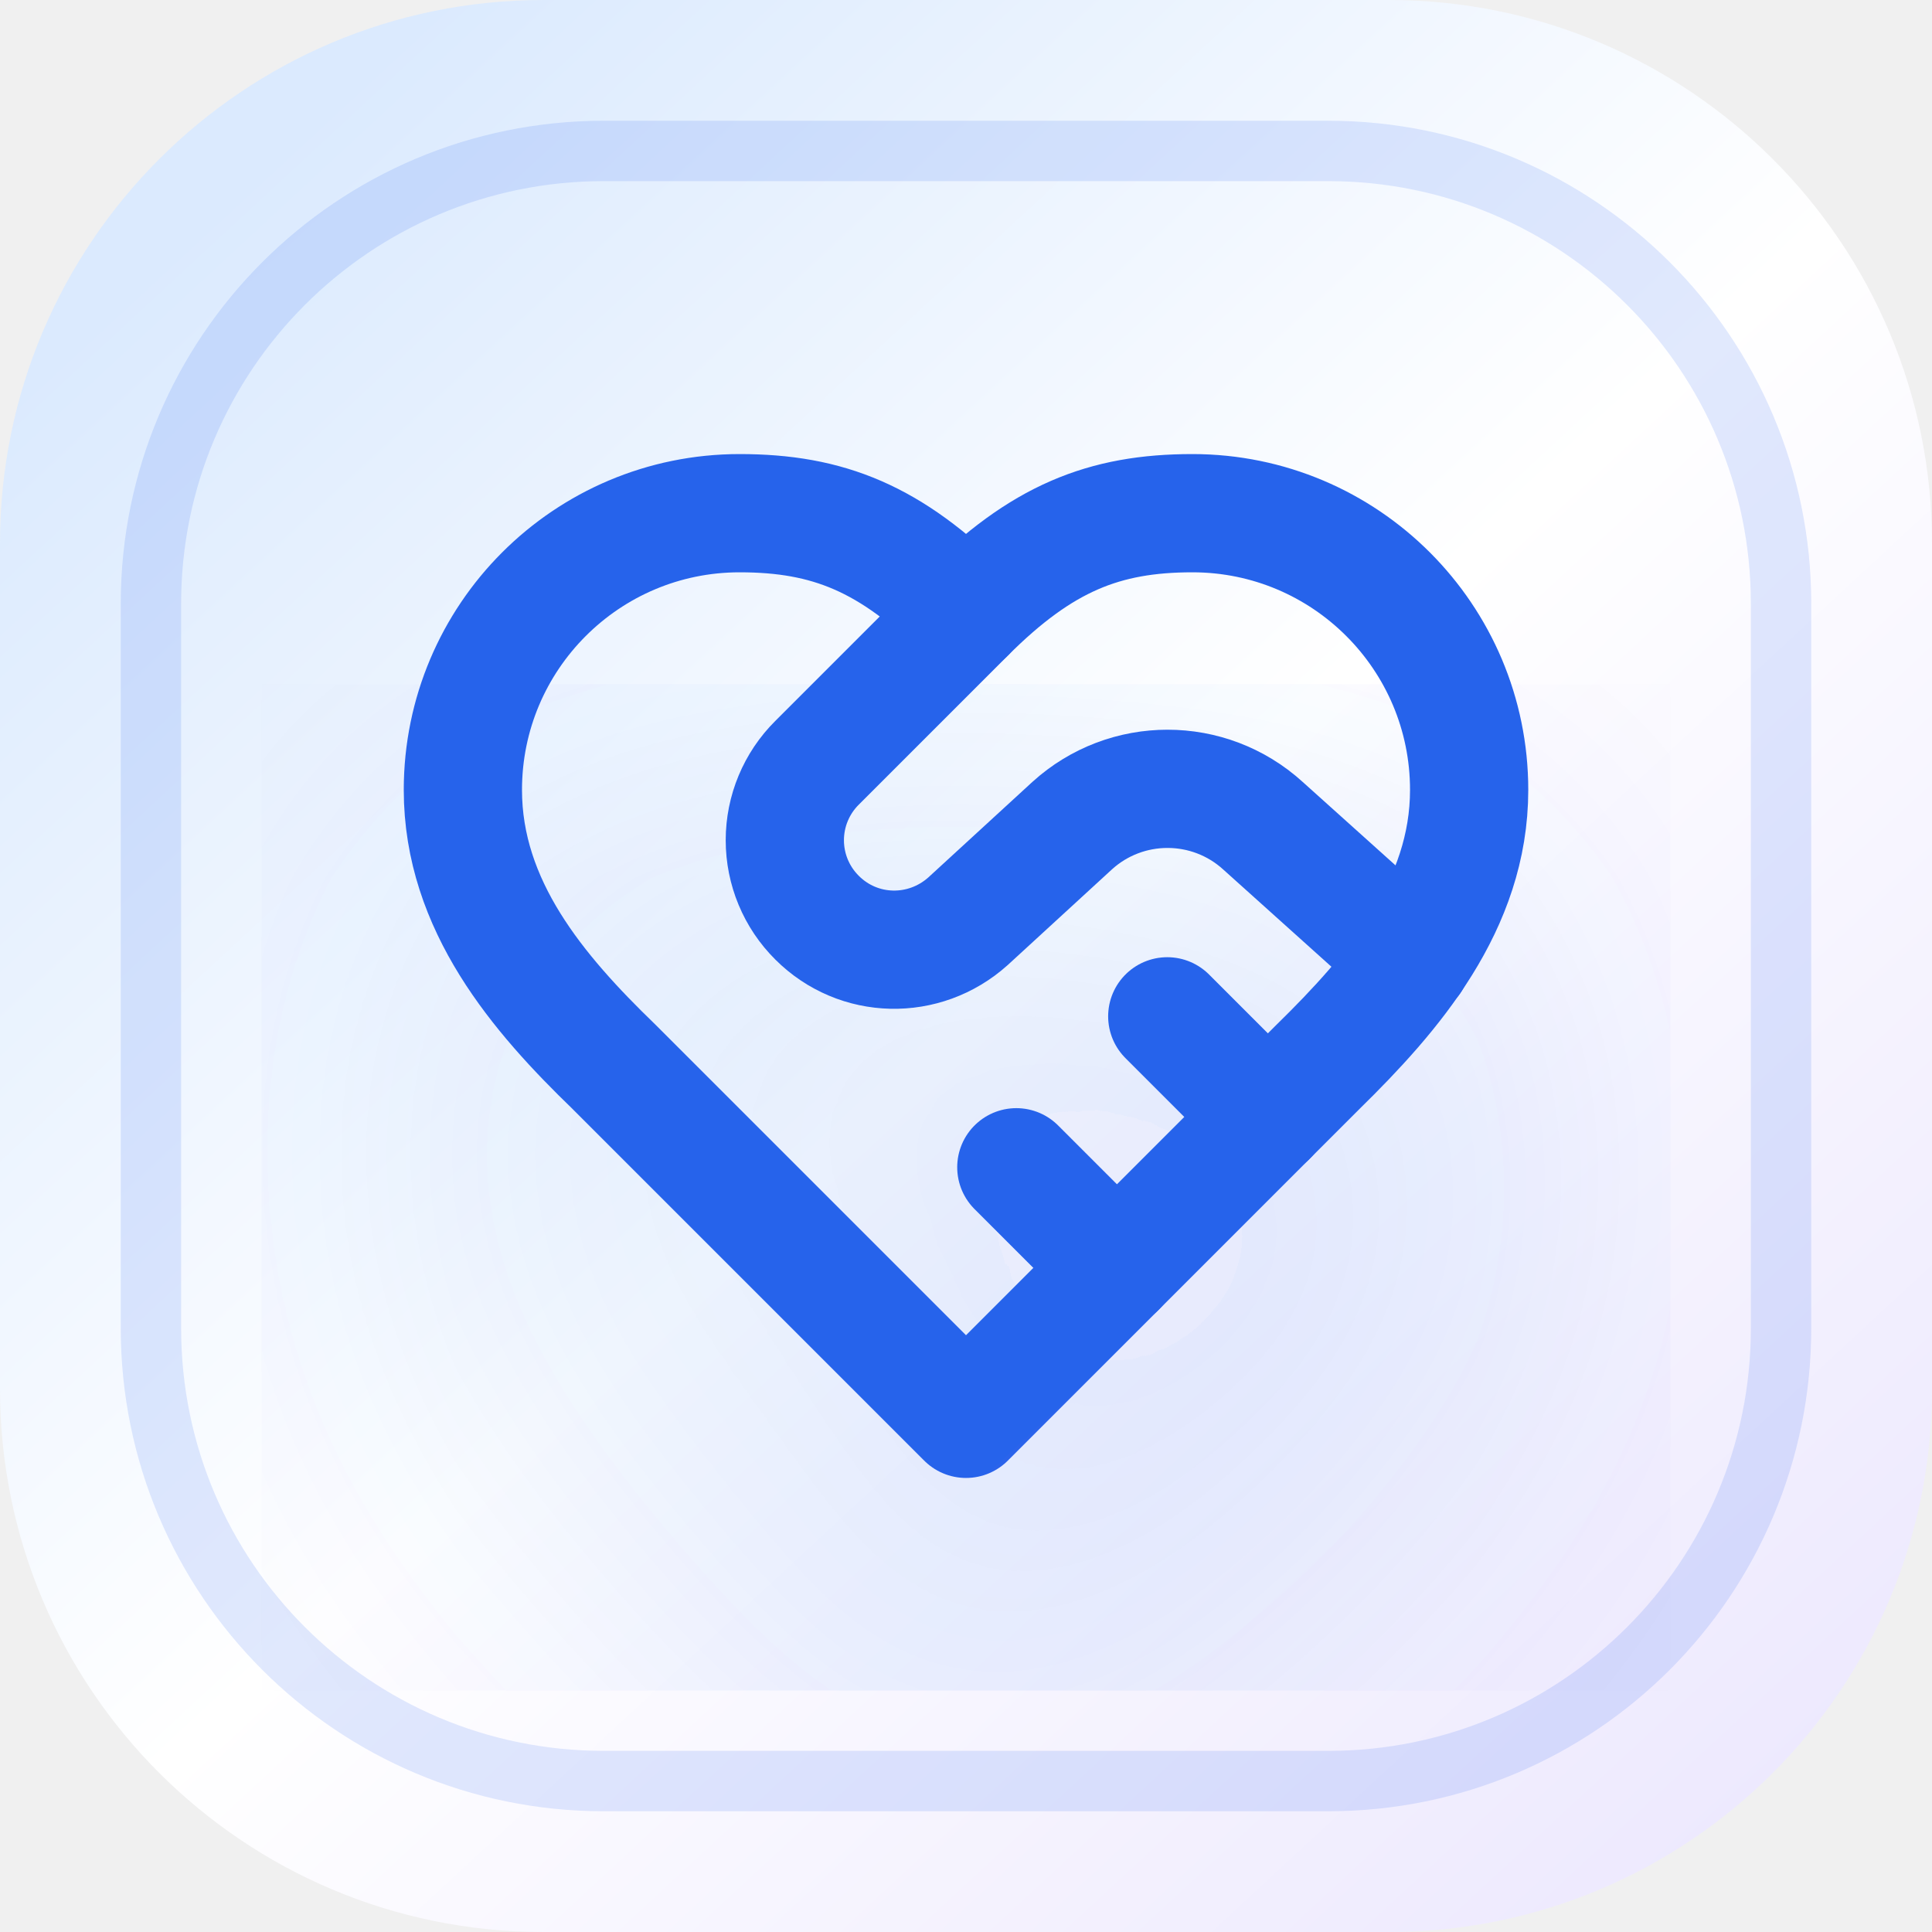
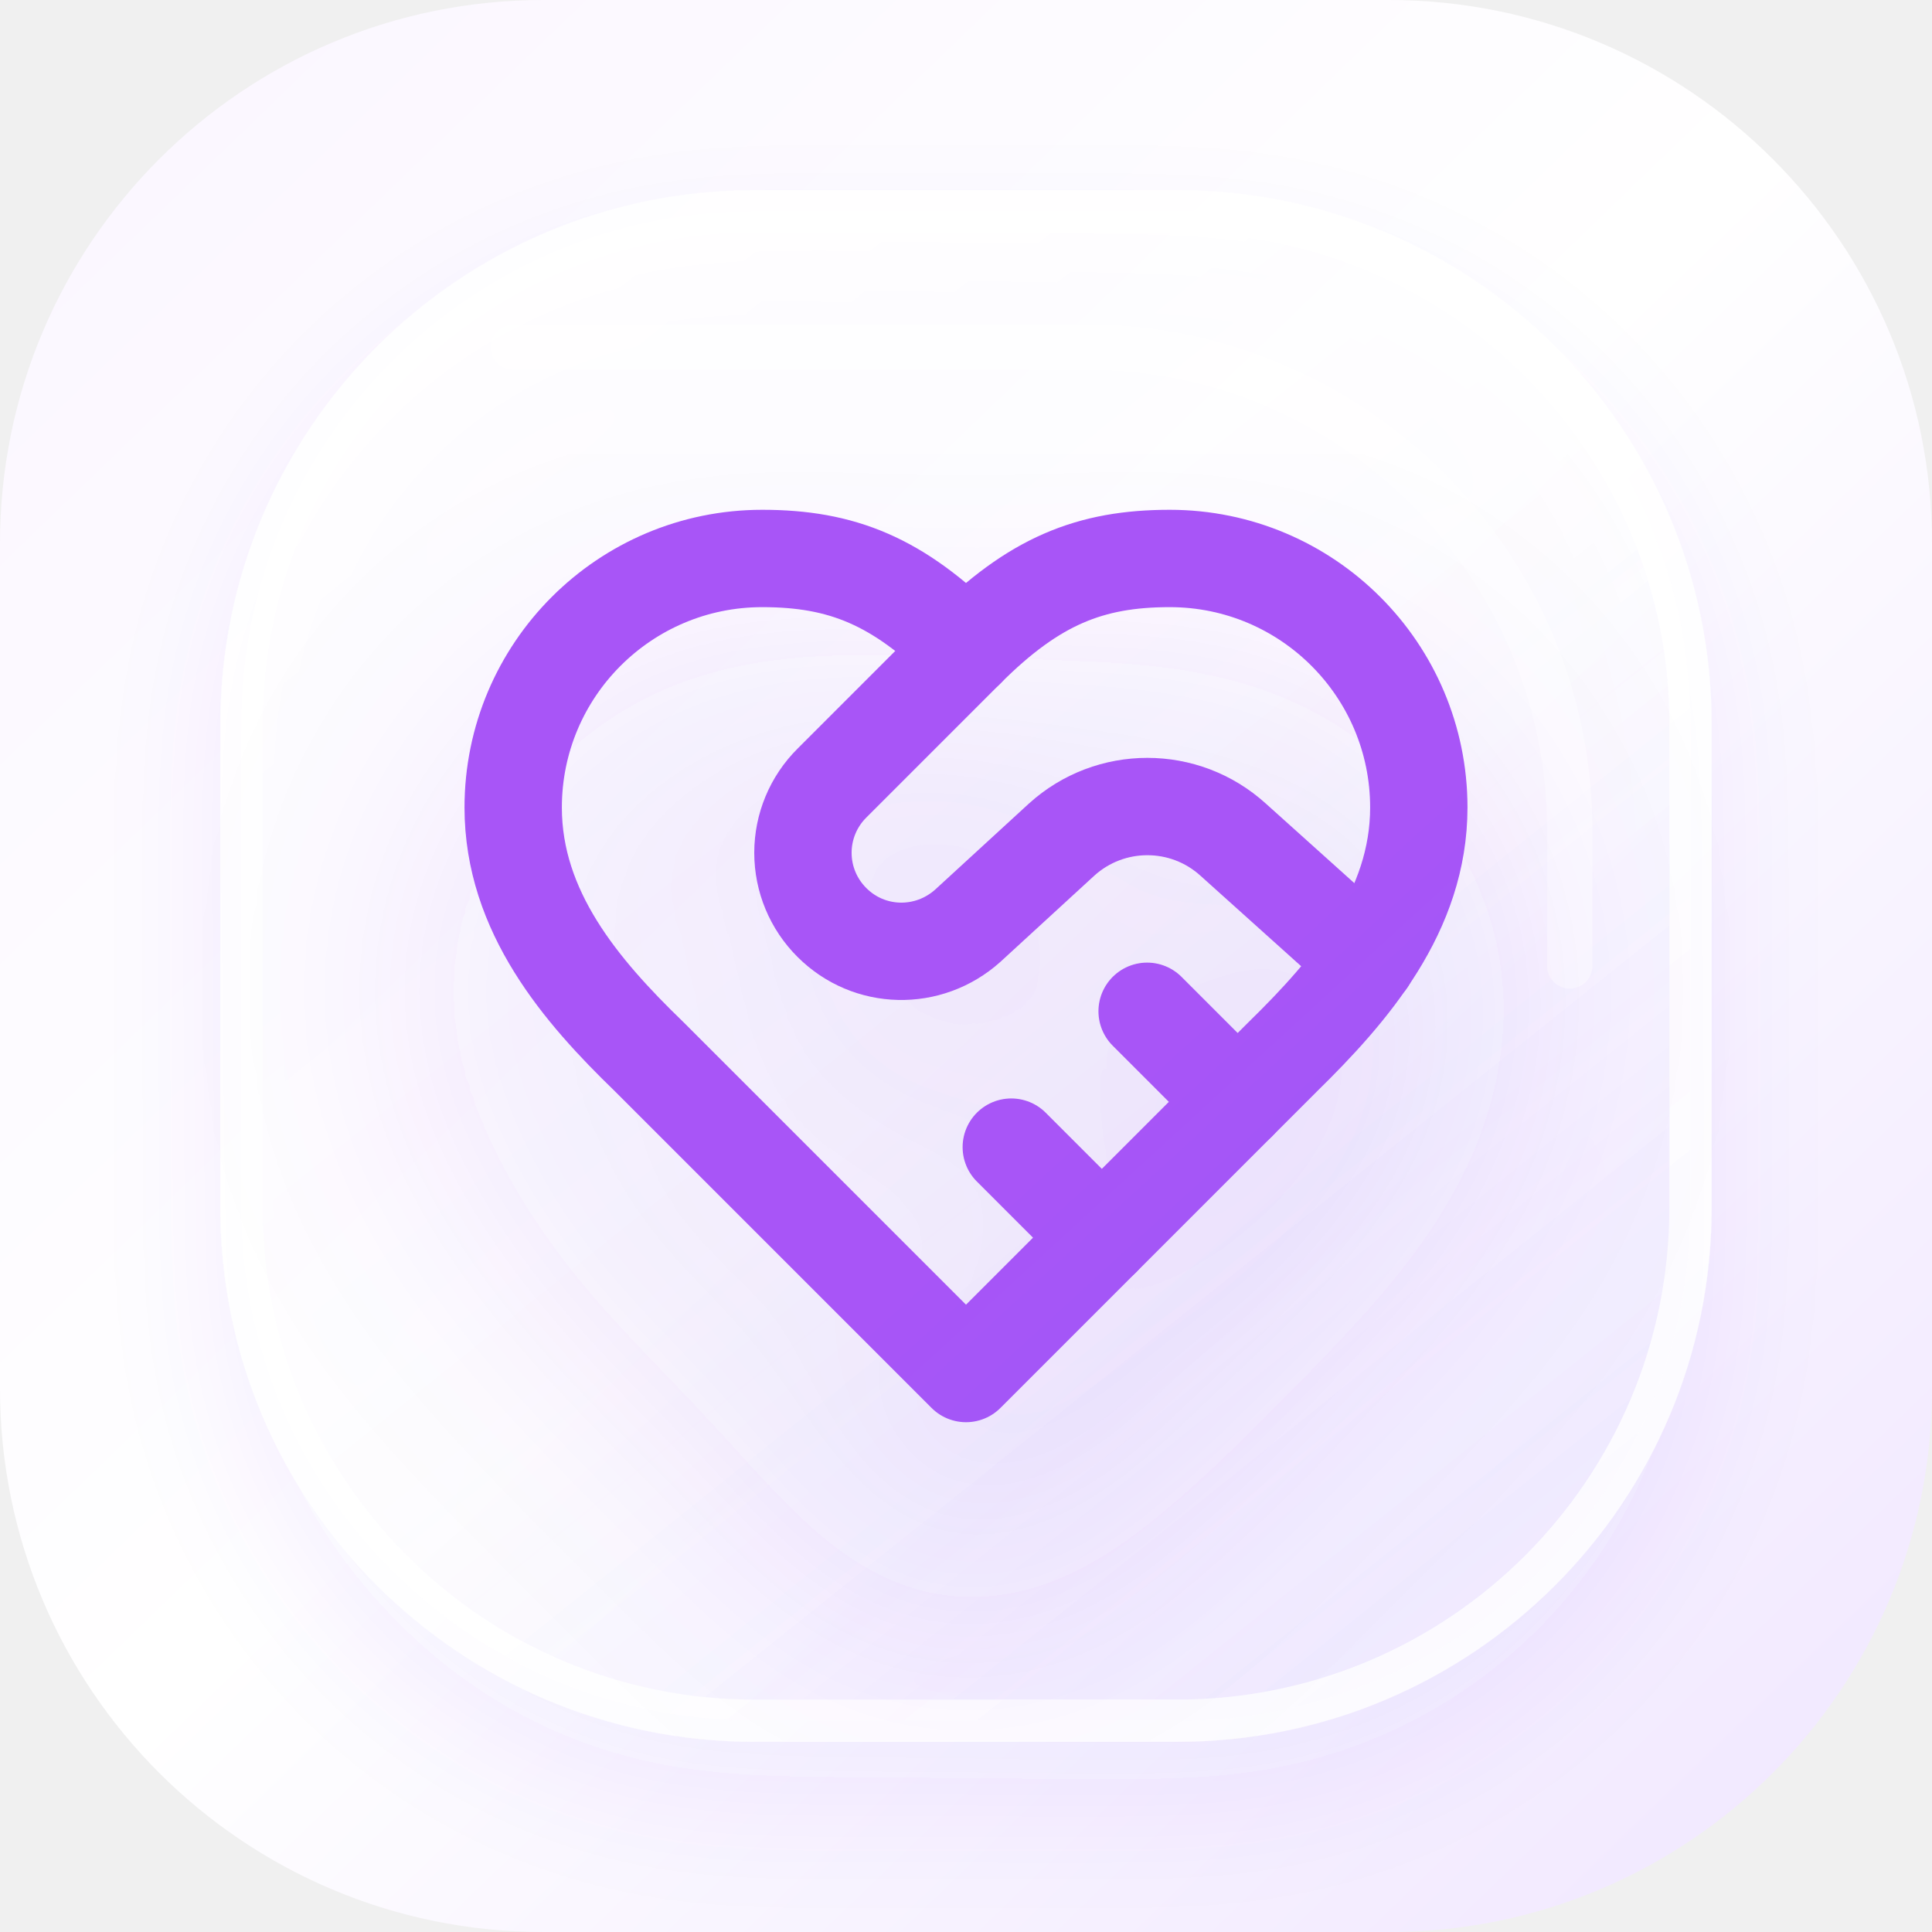
<svg xmlns="http://www.w3.org/2000/svg" viewBox="0 0 64 64" role="img" aria-label="CasaSync">
  <defs>
-     <linearGradient id="casasync-icon-bg" x1="8" y1="6" x2="58" y2="60" gradientUnits="userSpaceOnUse">
-       <stop stop-color="#dbeafe" />
-       <stop offset="0.5" stop-color="#ffffff" />
-       <stop offset="1" stop-color="#ede9fe" />
+     <linearGradient id="casasync-icon-bg" x1="5" y1="4" x2="60" y2="61" gradientUnits="userSpaceOnUse">
+       <stop stop-color="#fbf7ff" />
+       <stop offset="0.48" stop-color="#fff" />
+       <stop offset="1" stop-color="#f1e8ff" />
    </linearGradient>
-     <linearGradient id="casasync-icon-mark" x1="16" y1="15" x2="49" y2="50" gradientUnits="userSpaceOnUse">
-       <stop stop-color="#2563eb" />
-       <stop offset="1" stop-color="#6366f1" />
+     <linearGradient id="casasync-glass" x1="14" y1="10" x2="50" y2="55" gradientUnits="userSpaceOnUse">
+       <stop stop-color="#fff" stop-opacity="0.88" />
+       <stop offset="0.54" stop-color="#fff" stop-opacity="0.62" />
+       <stop offset="1" stop-color="#ede7ff" stop-opacity="0.72" />
    </linearGradient>
-     <filter id="casasync-icon-shadow" x="-20%" y="-20%" width="140%" height="150%" color-interpolation-filters="sRGB">
-       <feDropShadow dx="0" dy="7" stdDeviation="5" flood-color="#2563eb" flood-opacity="0.18" />
+     <linearGradient id="casasync-icon-mark" x1="16" y1="14" x2="49" y2="50" gradientUnits="userSpaceOnUse">
+       <stop stop-color="#a855f7" />
+       <stop offset="0.48" stop-color="#8b5cf6" />
+       <stop offset="1" stop-color="#7c3aed" />
+     </linearGradient>
+     <filter id="casasync-card-shadow" x="-35%" y="-30%" width="170%" height="180%" color-interpolation-filters="sRGB">
+       <feDropShadow dx="0" dy="10" stdDeviation="8" flood-color="#8b5cf6" flood-opacity="0.18" />
+       <feDropShadow dx="0" dy="2" stdDeviation="2" flood-color="#7c3aed" flood-opacity="0.08" />
+     </filter>
+     <filter id="casasync-mark-shadow" x="-35%" y="-35%" width="170%" height="180%" color-interpolation-filters="sRGB">
+       <feDropShadow dx="0" dy="4" stdDeviation="3" flood-color="#7c3aed" flood-opacity="0.2" />
    </filter>
  </defs>
  <rect width="64" height="64" rx="18" fill="url(#casasync-icon-bg)" />
-   <rect x="5" y="5" width="54" height="54" rx="15" fill="none" stroke="#2563eb" stroke-opacity="0.14" stroke-width="2" />
-   <g transform="translate(12 12) scale(1.6667)" fill="none" stroke="url(#casasync-icon-mark)" stroke-width="2.35" stroke-linecap="round" stroke-linejoin="round" filter="url(#casasync-icon-shadow)">
+   <rect x="8" y="7" width="48" height="50" rx="17" fill="url(#casasync-glass)" stroke="#fff" stroke-opacity="0.82" stroke-width="1.4" filter="url(#casasync-card-shadow)" />
+   <path d="M17 11.5h19c8.8 0 16 7.2 16 16v4.5" fill="none" stroke="#fff" stroke-opacity="0.56" stroke-width="1.5" stroke-linecap="round" />
+   <g transform="translate(14 14) scale(1.5)" fill="none" stroke="url(#casasync-icon-mark)" stroke-width="2.15" stroke-linecap="round" stroke-linejoin="round" filter="url(#casasync-mark-shadow)">
    <path d="M19 14c1.49-1.46 3-3.21 3-5.5A5.5 5.5 0 0 0 16.5 3c-1.76 0-3 .5-4.5 2-1.5-1.5-2.74-2-4.5-2A5.5 5.5 0 0 0 2 8.5c0 2.3 1.5 4.05 3 5.5l7 7Z" />
    <path d="M12 5 9.04 7.96a2.17 2.17 0 0 0 0 3.08c.82.82 2.13.85 3 .07l2.07-1.9a2.82 2.82 0 0 1 3.79 0l2.96 2.66" />
    <path d="m18 15-2-2" />
    <path d="m15 18-2-2" />
  </g>
</svg>
